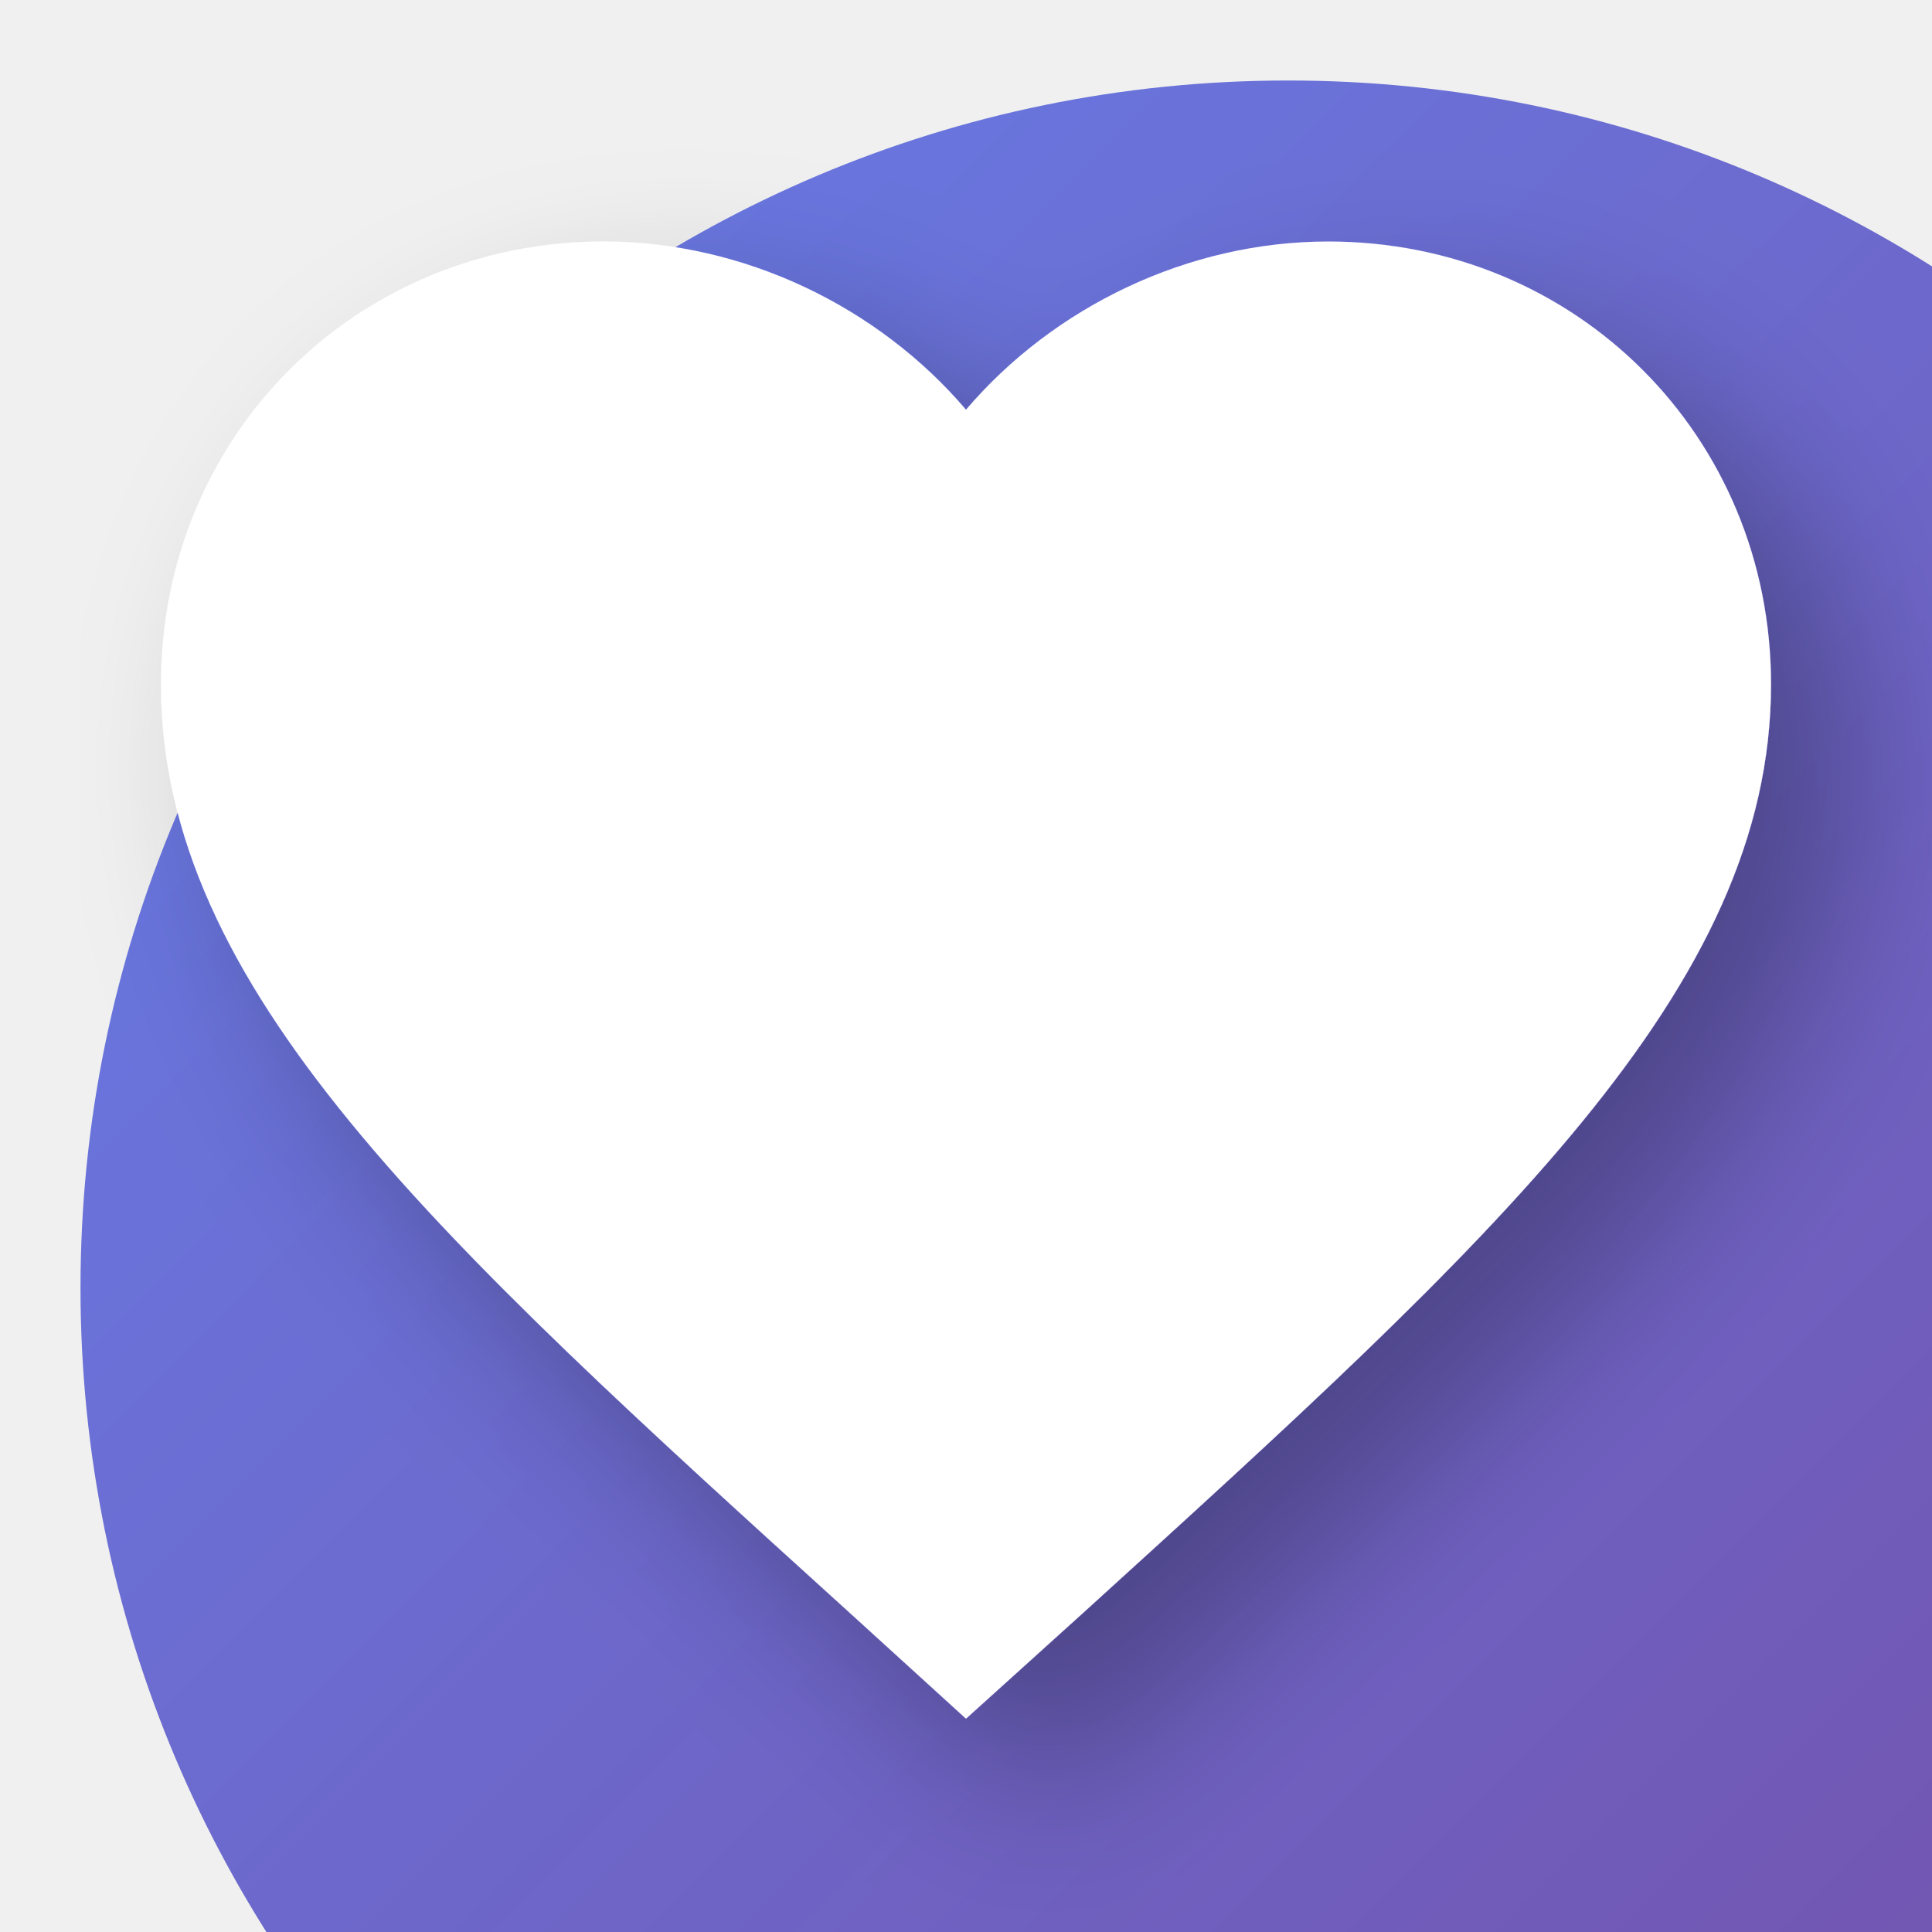
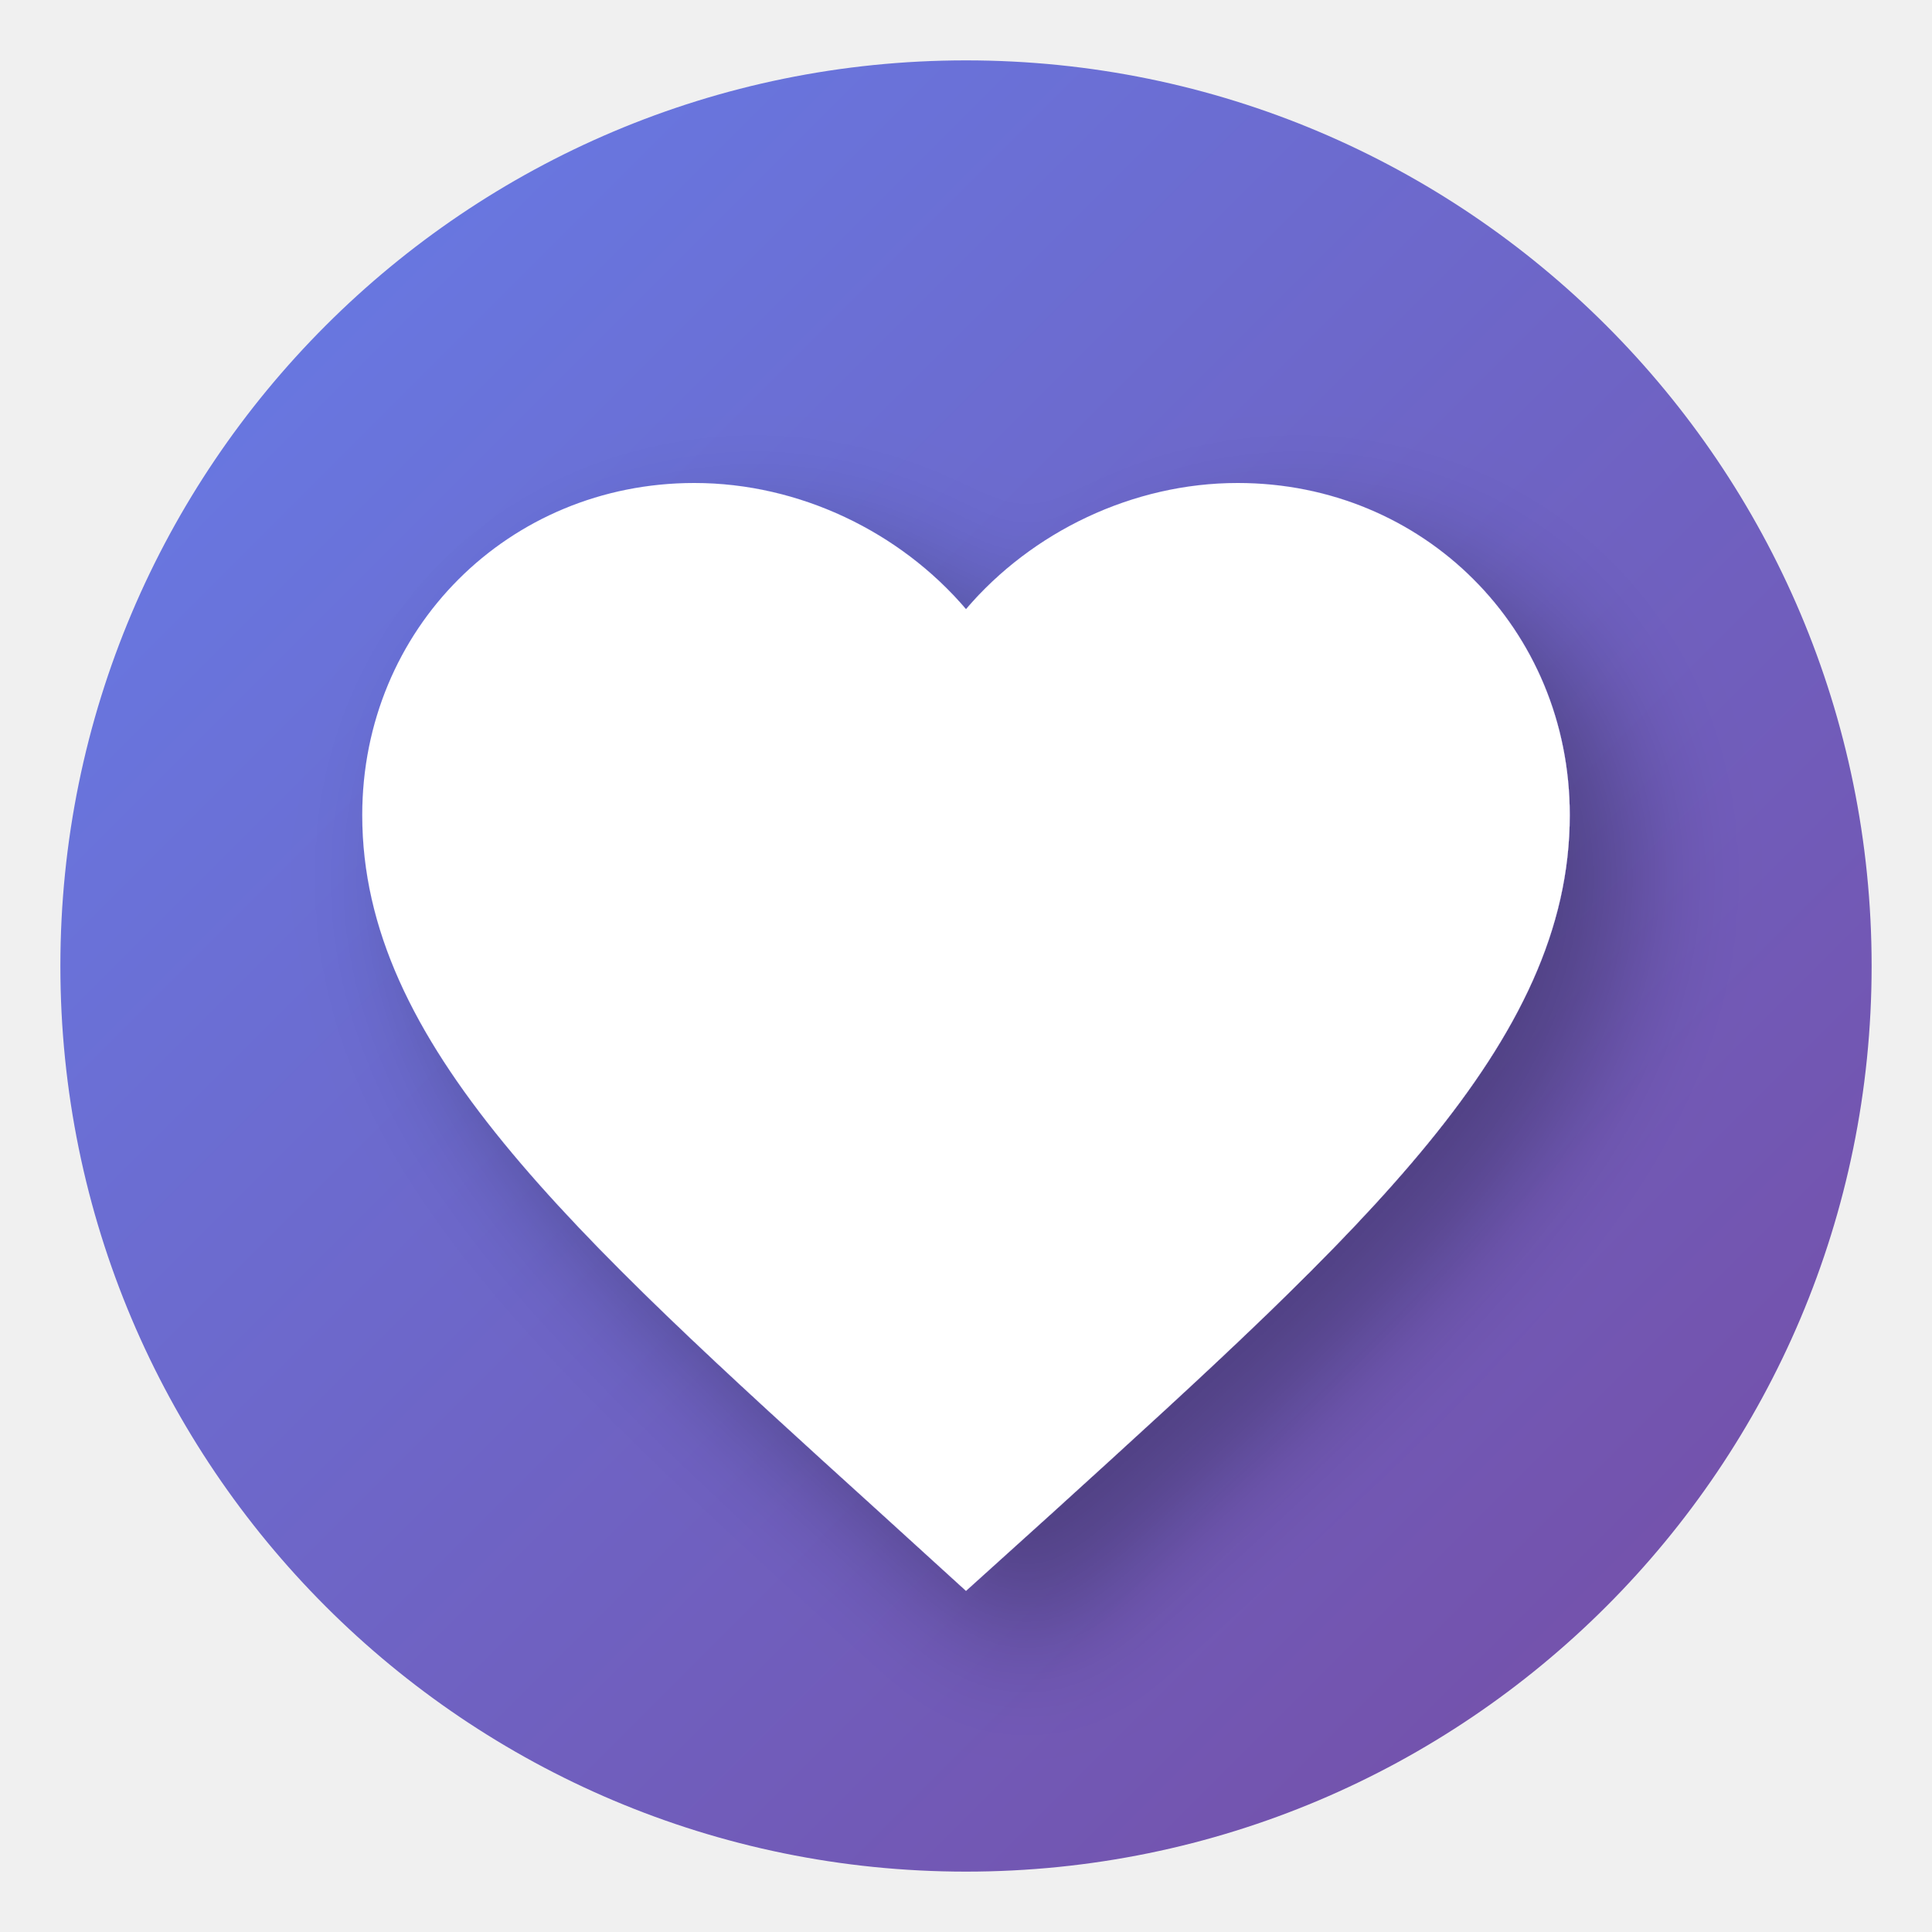
- <svg xmlns="http://www.w3.org/2000/svg" viewBox="0 0 24 24" width="32" height="32">
+ <svg xmlns="http://www.w3.org/2000/svg" viewBox="0 0 32 32" width="32" height="32">
  <defs>
    <linearGradient id="heartGradient" x1="0%" y1="0%" x2="100%" y2="100%">
      <stop offset="0%" style="stop-color:#667eea;stop-opacity:1" />
      <stop offset="100%" style="stop-color:#764ba2;stop-opacity:1" />
    </linearGradient>
    <filter id="shadow" x="-20%" y="-20%" width="140%" height="140%">
      <feDropShadow dx="1" dy="1" stdDeviation="1" flood-color="#000000" flood-opacity="0.3" />
    </filter>
  </defs>
  <circle cx="16" cy="16" r="15" fill="url(#heartGradient)" />
-   <path d="M12,21.35l-1.45,-1.32C5.4,15.36 2,12.28 2,8.5C2,5.42 4.42,3 7.5,3C9.24,3 10.91,3.81 12,5.09C13.09,3.81 14.76,3 16.5,3C19.58,3 22,5.42 22,8.5C22,12.28 18.6,15.36 13.45,20.04L12,21.35Z" fill="white" filter="url(#shadow)" />
+   <path d="M16,26.35l-1.45,-1.32C9.4,20.36 6,17.28 6,13.5C6,10.42 8.42,8 11.5,8C13.24,8 14.91,8.81 16,10.09C17.09,8.81 18.76,8 20.5,8C23.58,8 26,10.42 26,13.5C26,17.28 22.6,20.36 17.45,25.04L16,26.35Z" fill="white" filter="url(#shadow)" />
</svg>
